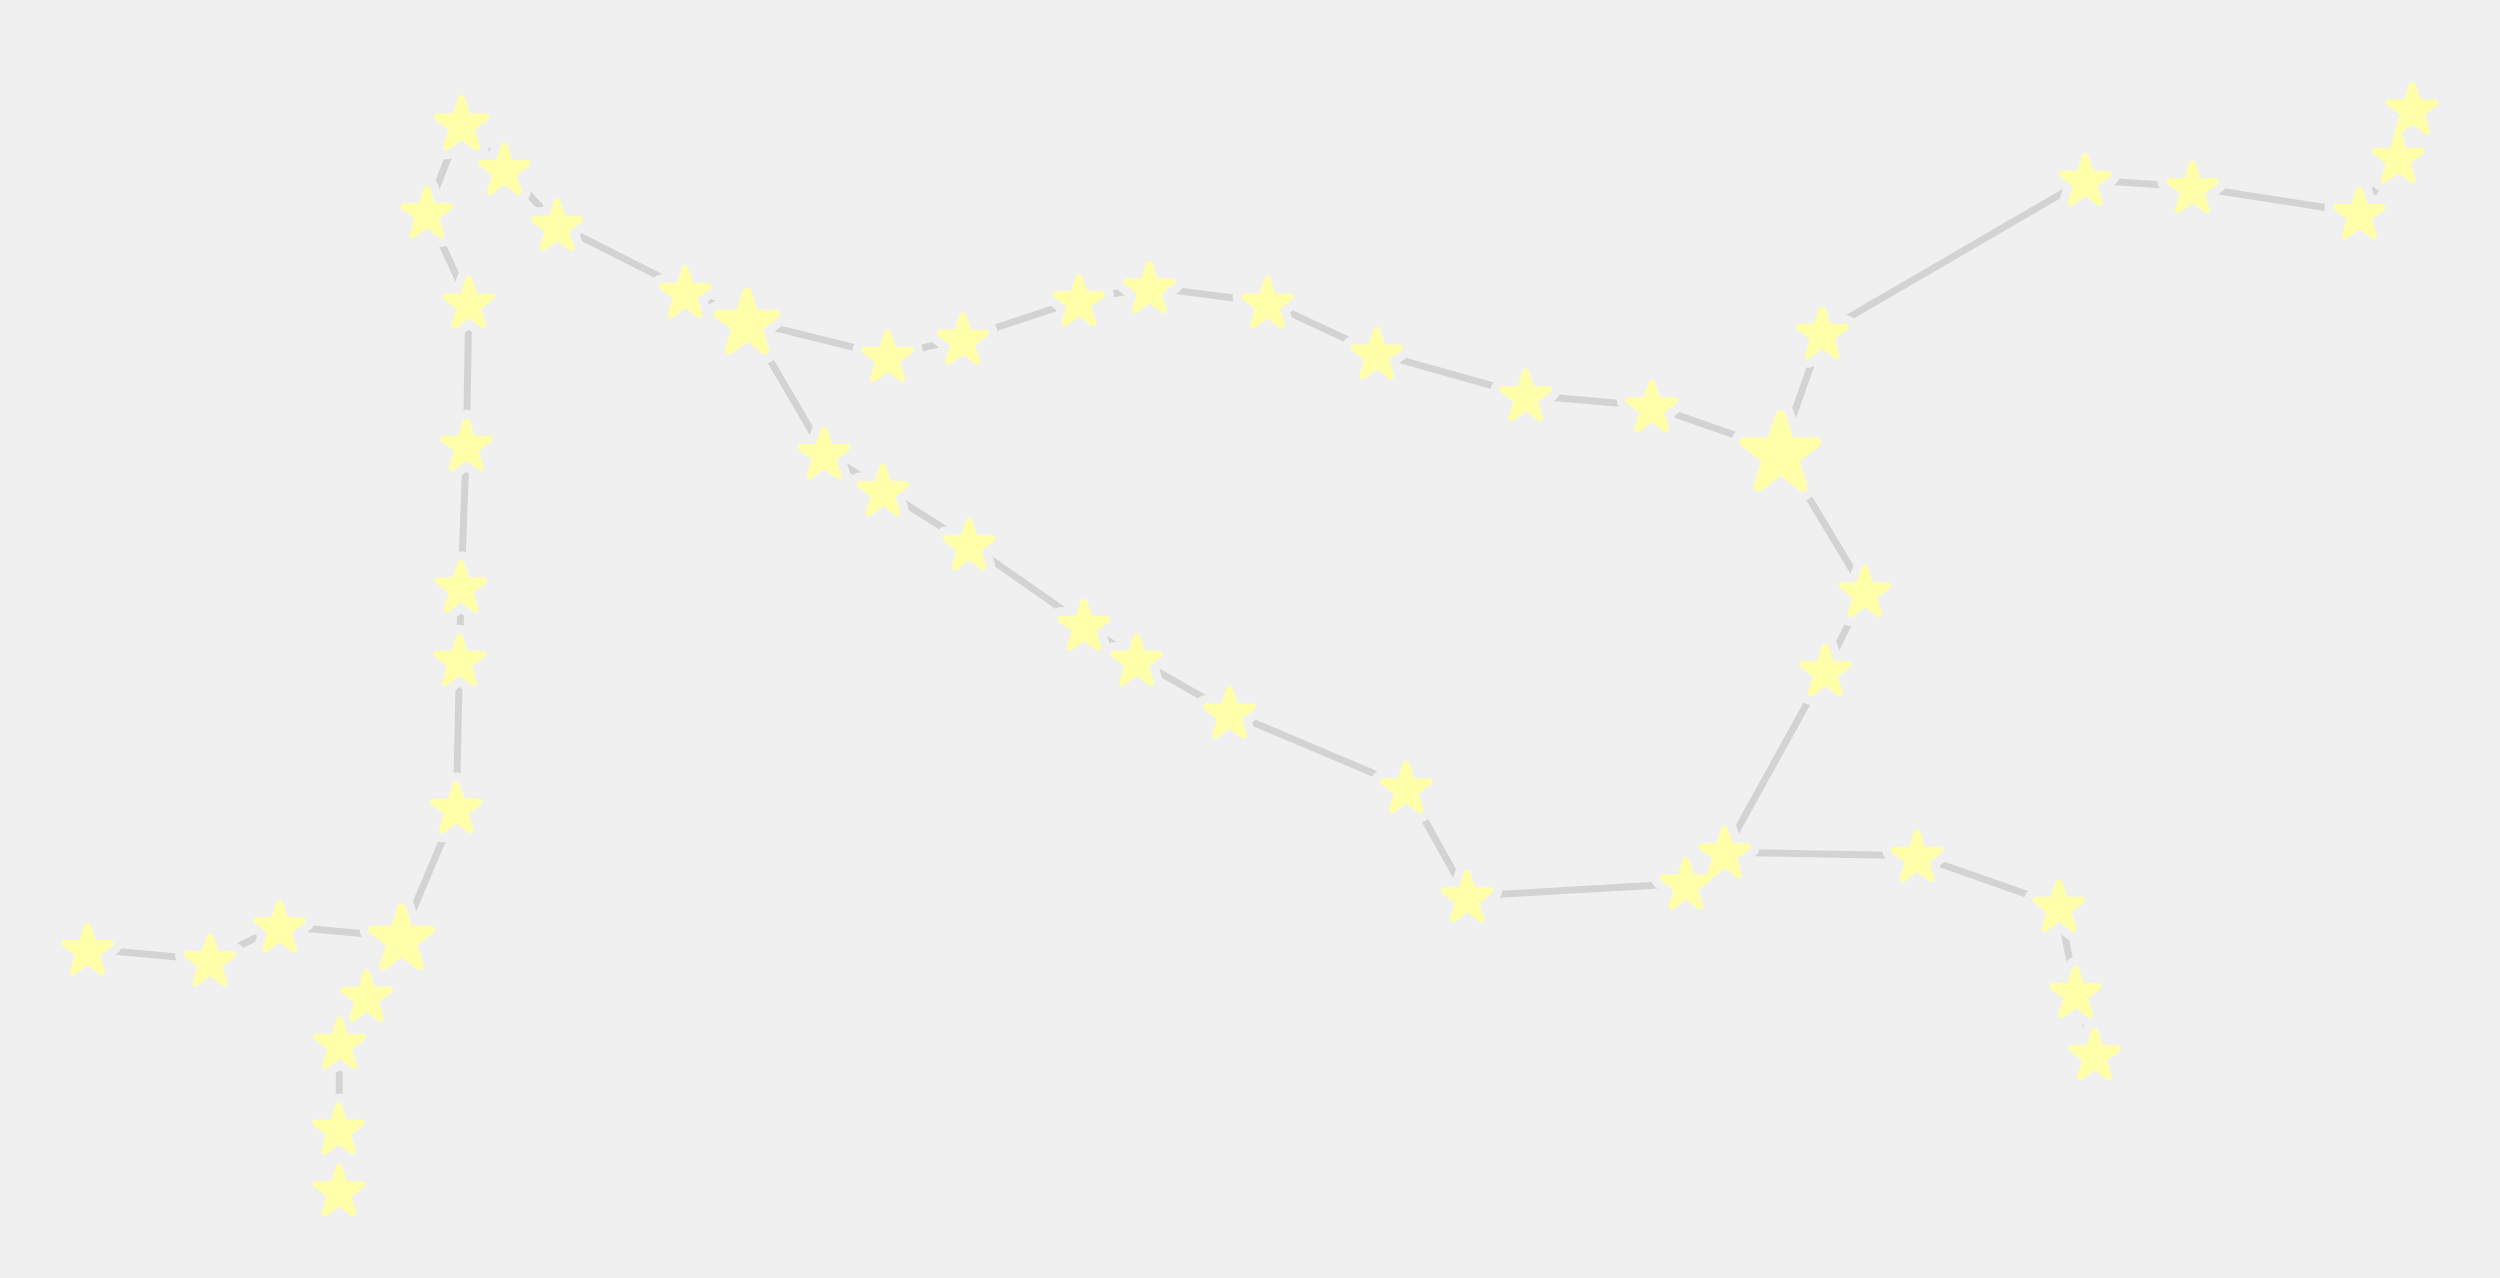
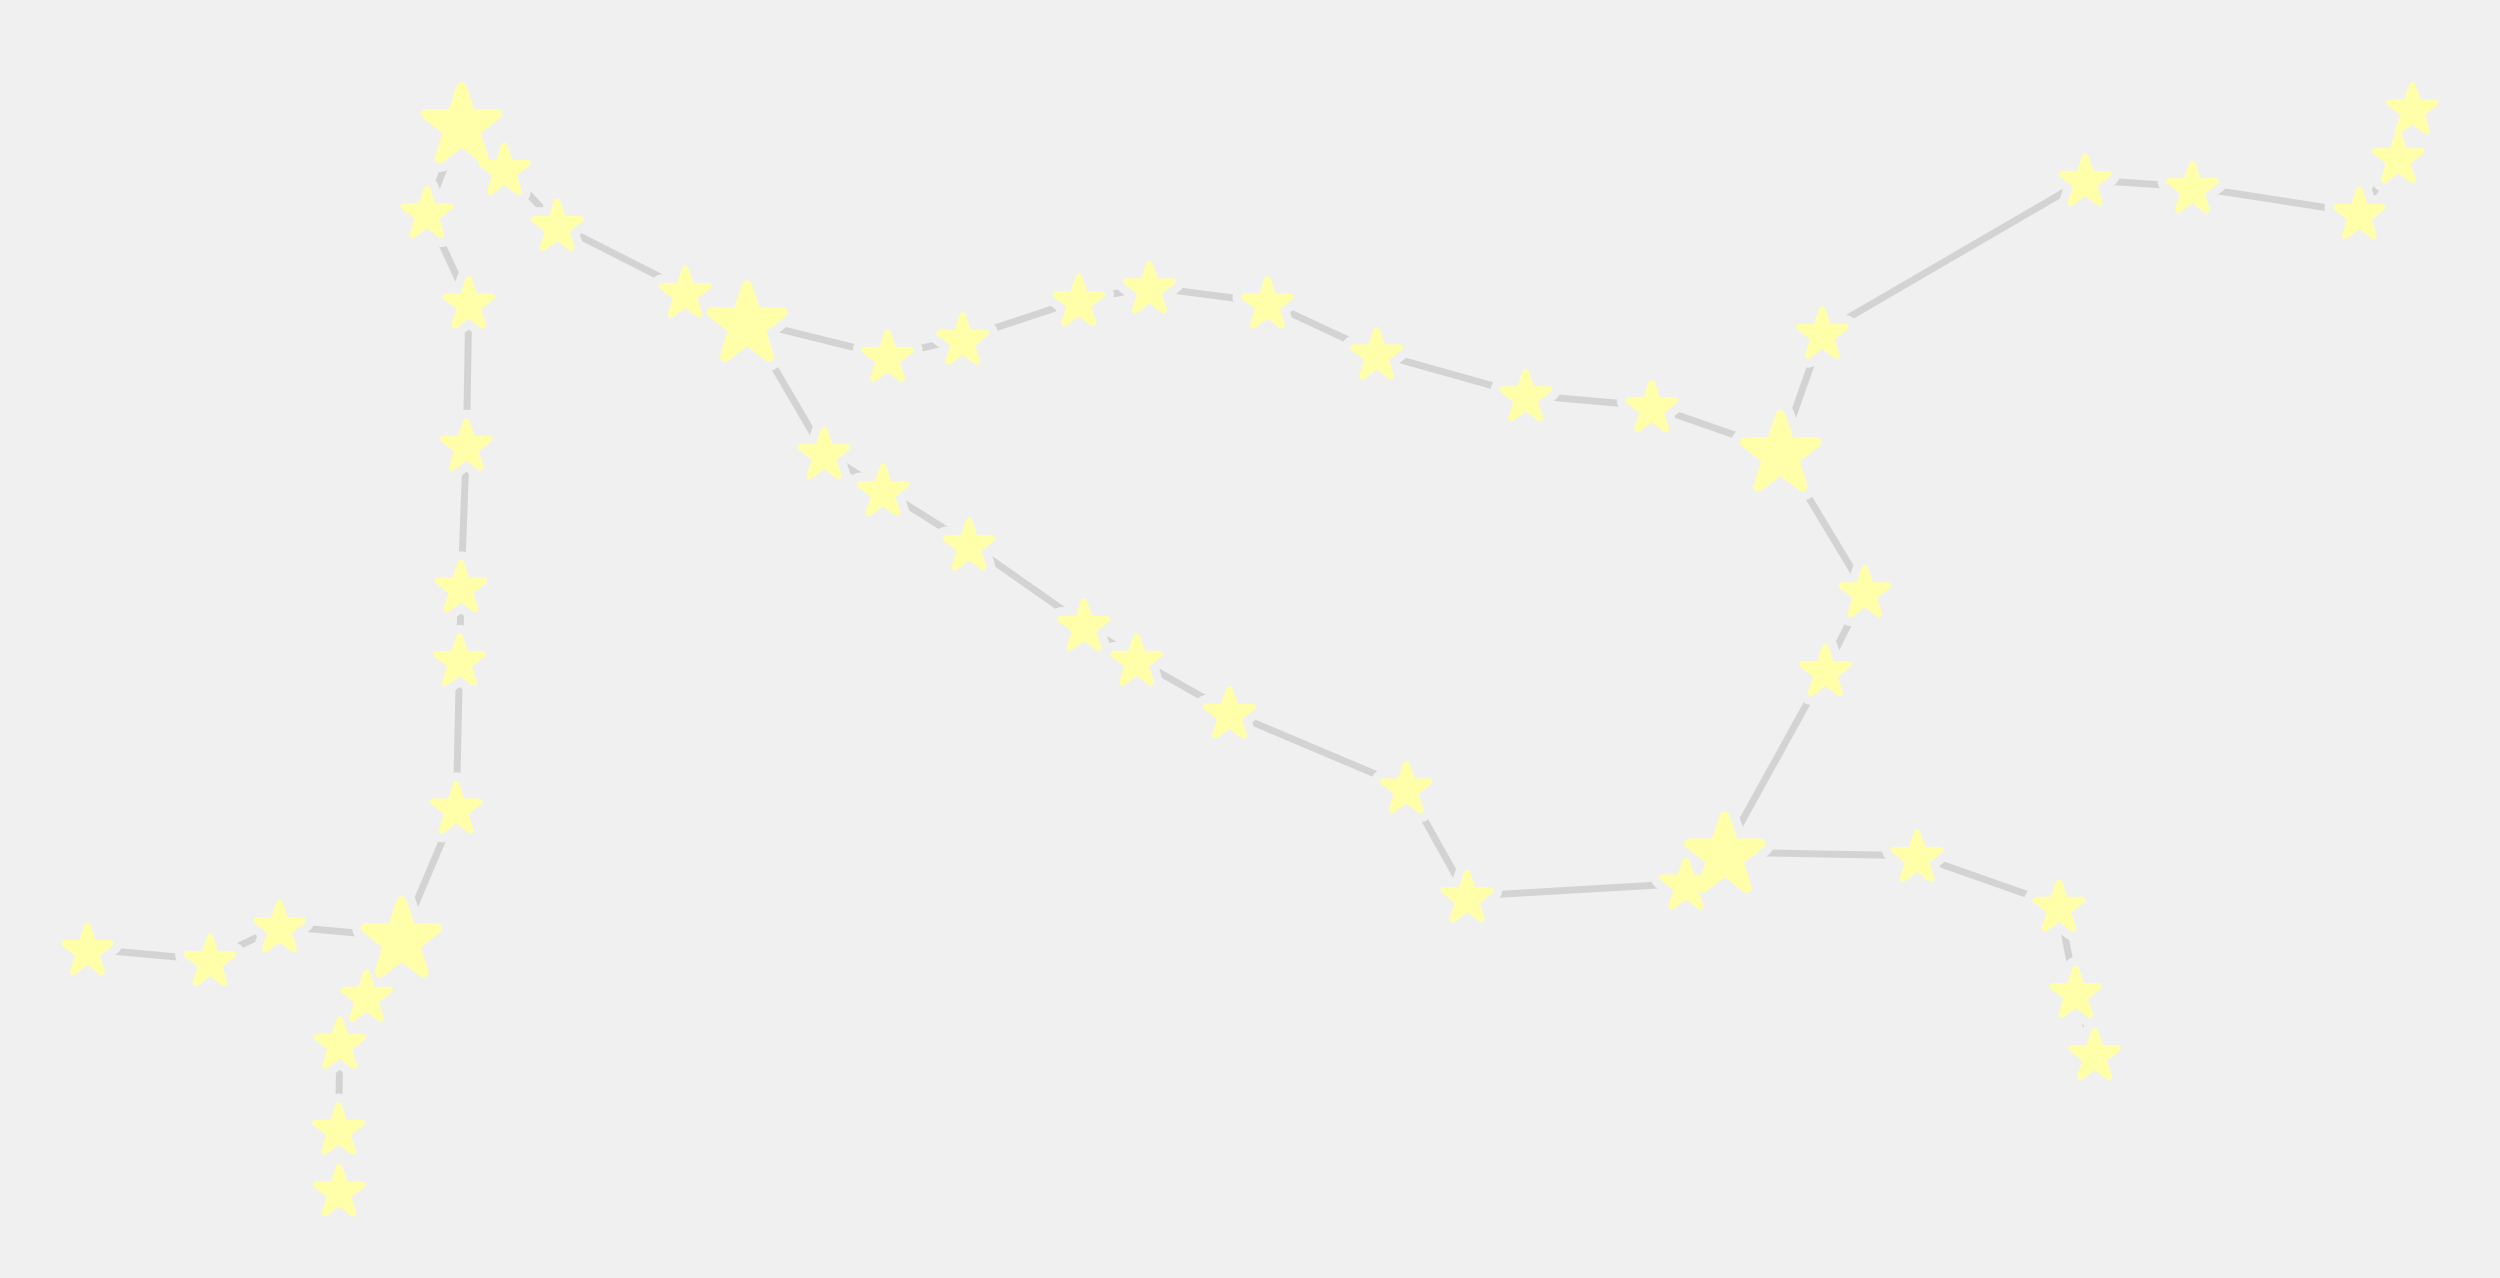
<svg xmlns="http://www.w3.org/2000/svg" width="3000" height="1533" viewBox="0 0 3000 1533">
  <defs>
    <path id="star" d="M100,39.332c0-3.332-2.636-6.029-5.935-6.169c0.004-0.012,0.004-0.024,0.009-0.035H65.461L55.863,4.341 c-0.004,0-0.009,0.001-0.014,0.001C55.058,1.833,52.738,0,49.967,0c-2.938,0-5.384,2.048-6.023,4.789 c-0.007-0.001-0.015,0-0.021-0.002l-9.45,28.341H6.336c-0.048-0.001-0.092-0.014-0.139-0.014C2.773,33.113,0,35.888,0,39.31 c0,1.884,0.857,3.55,2.185,4.687c-0.007,0.01-0.011,0.021-0.019,0.031L26.24,62.535l-8.961,28.683 c-0.364,0.789-0.582,1.659-0.582,2.587c0,3.422,2.775,6.195,6.198,6.195c1.405,0,2.687-0.484,3.727-1.272 c0.011,0.01,0.025,0.017,0.036,0.026L50.027,80.84l22.536,17.317C73.688,99.294,75.245,100,76.97,100 c3.424,0,6.198-2.773,6.198-6.195c0-0.748-0.154-1.456-0.397-2.121c0.016-0.002,0.029-0.01,0.045-0.012l-9.077-29.016l23.718-18.332 c-0.002-0.001-0.005-0.003-0.007-0.005C98.988,43.192,100,41.386,100,39.332z" />
    <mask id="gaps" maskUnits="userSpaceOnUse" x="0" y="0" width="3000" height="1533">
      <rect width="3000" height="1533" fill="#fff" />
      <g fill="#000" stroke="#000" stroke-linejoin="round">
        <use href="#star" transform="translate(375.5 1396.8) scale(0.63)" stroke-width="33.33" />
        <use href="#star" transform="translate(374.9 1322.7) scale(0.63)" stroke-width="33.33" />
        <use href="#star" transform="translate(2482.2 1233.3) scale(0.63)" stroke-width="33.33" />
        <use href="#star" transform="translate(376.2 1219.8) scale(0.63)" stroke-width="33.33" />
        <use href="#star" transform="translate(408.5 1163.2) scale(0.63)" stroke-width="33.33" />
        <use href="#star" transform="translate(2459.4 1158.8) scale(0.63)" stroke-width="33.33" />
        <use href="#star" transform="translate(220.6 1120.5) scale(0.63)" stroke-width="33.33" />
        <use href="#star" transform="translate(73.5 1107.1) scale(0.63)" stroke-width="33.33" />
        <use href="#star" transform="translate(304.1 1079.9) scale(0.63)" stroke-width="33.33" />
        <use href="#star" transform="translate(2439.4 1055.3) scale(0.63)" stroke-width="33.33" />
        <use href="#star" transform="translate(1729.2 1043.9) scale(0.63)" stroke-width="33.33" />
        <use href="#star" transform="translate(1991.7 1028.6) scale(0.63)" stroke-width="33.33" />
        <use href="#star" transform="translate(2269.1 995.4) scale(0.63)" stroke-width="33.33" />
        <use href="#star" transform="translate(516.1 937.3) scale(0.63)" stroke-width="33.33" />
        <use href="#star" transform="translate(1656 913.1) scale(0.63)" stroke-width="33.33" />
        <use href="#star" transform="translate(1444 823.5) scale(0.63)" stroke-width="33.33" />
        <use href="#star" transform="translate(2159.1 772.5) scale(0.63)" stroke-width="33.33" />
        <use href="#star" transform="translate(520 760.3) scale(0.63)" stroke-width="33.33" />
        <use href="#star" transform="translate(1332.6 760.1) scale(0.63)" stroke-width="33.33" />
        <use href="#star" transform="translate(1269.4 718.2) scale(0.63)" stroke-width="33.33" />
        <use href="#star" transform="translate(2206.5 677.9) scale(0.63)" stroke-width="33.33" />
        <use href="#star" transform="translate(521.8 672.1) scale(0.63)" stroke-width="33.33" />
        <use href="#star" transform="translate(1131.4 621.5) scale(0.63)" stroke-width="33.33" />
        <use href="#star" transform="translate(1028.3 556.5) scale(0.63)" stroke-width="33.33" />
        <use href="#star" transform="translate(957.6 512) scale(0.63)" stroke-width="33.33" />
        <use href="#star" transform="translate(528.2 502) scale(0.63)" stroke-width="33.33" />
        <use href="#star" transform="translate(1950.7 455.9) scale(0.63)" stroke-width="33.33" />
        <use href="#star" transform="translate(1799.5 442.6) scale(0.63)" stroke-width="33.33" />
        <use href="#star" transform="translate(1033.7 395.4) scale(0.63)" stroke-width="33.33" />
        <use href="#star" transform="translate(1620.6 392.4) scale(0.63)" stroke-width="33.33" />
        <use href="#star" transform="translate(1123.9 374.8) scale(0.63)" stroke-width="33.33" />
        <use href="#star" transform="translate(2155.4 367.7) scale(0.63)" stroke-width="33.33" />
        <use href="#star" transform="translate(531.1 331.4) scale(0.63)" stroke-width="33.33" />
        <use href="#star" transform="translate(1489.5 331.4) scale(0.63)" stroke-width="33.33" />
        <use href="#star" transform="translate(1263.2 328.7) scale(0.63)" stroke-width="33.33" />
        <use href="#star" transform="translate(790.8 318.7) scale(0.63)" stroke-width="33.33" />
        <use href="#star" transform="translate(1347.8 313.1) scale(0.63)" stroke-width="33.33" />
        <use href="#star" transform="translate(637.2 238.2) scale(0.63)" stroke-width="33.33" />
        <use href="#star" transform="translate(2799.8 223.9) scale(0.63)" stroke-width="33.33" />
        <use href="#star" transform="translate(480.9 223) scale(0.63)" stroke-width="33.33" />
        <use href="#star" transform="translate(2599.6 192.8) scale(0.63)" stroke-width="33.33" />
        <use href="#star" transform="translate(2470.9 184.2) scale(0.63)" stroke-width="33.33" />
        <use href="#star" transform="translate(573.9 171) scale(0.63)" stroke-width="33.33" />
        <use href="#star" transform="translate(2846.5 156.8) scale(0.63)" stroke-width="33.33" />
        <use href="#star" transform="translate(2863.5 98.4) scale(0.63)" stroke-width="33.33" />
-         <use href="#star" transform="translate(442.1 1084.4) scale(0.7986)" stroke-width="26.29" />
-         <use href="#star" transform="translate(2038.2 991.1) scale(0.63)" stroke-width="33.33" />
+         <use href="#star" transform="translate(433.2 1075.5) scale(0.9765)" stroke-width="21.51" />
+         <use href="#star" transform="translate(2020.9 973.8) scale(0.9765)" stroke-width="21.51" />
        <use href="#star" transform="translate(2087.9 492.4) scale(0.9765)" stroke-width="21.51" />
-         <use href="#star" transform="translate(856.4 345.2) scale(0.8025)" stroke-width="26.17" />
-         <use href="#star" transform="translate(520.7 114) scale(0.6676)" stroke-width="31.46" />
+         <use href="#star" transform="translate(847.7 336.5) scale(0.9765)" stroke-width="21.51" />
+         <use href="#star" transform="translate(505.2 98.5) scale(0.9765)" stroke-width="21.51" />
      </g>
    </mask>
  </defs>
  <g mask="url(#gaps)" fill="none" stroke="#d3d3d3" stroke-width="8.4" stroke-linecap="round" stroke-linejoin="round">
    <path d="M105 1138.6 L252.1 1152" />
    <path d="M252.1 1152 L335.6 1111.4" />
    <path d="M407 1428.3 L406.4 1354.2" />
    <path d="M406.4 1354.2 L407.7 1251.3" />
    <path d="M407.7 1251.3 L440 1194.7" />
    <path d="M335.6 1111.4 L482 1124.4" />
    <path d="M482 1124.4 L547.6 968.8" />
    <path d="M547.6 968.8 L551.5 791.8" />
    <path d="M551.5 791.8 L553.3 703.6" />
    <path d="M553.3 703.6 L559.7 533.5" />
    <path d="M559.7 533.5 L562.6 362.9" />
    <path d="M562.6 362.9 L512.4 254.5" />
    <path d="M512.4 254.5 L554.1 147.3" />
    <path d="M822.3 350.2 L896.6 385.3" />
    <path d="M896.6 385.3 L1065.2 426.9" />
    <path d="M896.6 385.3 L668.7 269.7" />
    <path d="M896.6 385.3 L989.1 543.5" />
    <path d="M1065.2 426.9 L1155.4 406.3" />
    <path d="M1155.4 406.3 L1294.7 360.2" />
    <path d="M1294.7 360.2 L1379.3 344.6" />
    <path d="M1379.3 344.6 L1521 362.9" />
    <path d="M1521 362.9 L1652.1 423.9" />
    <path d="M1652.1 423.9 L1831 474.1" />
    <path d="M1831 474.1 L1982.2 487.4" />
    <path d="M1982.2 487.4 L2136.8 541.3" />
    <path d="M2136.8 541.3 L2186.9 399.2" />
    <path d="M2136.8 541.3 L2238 709.4" />
    <path d="M2186.9 399.2 L2502.4 215.7" />
    <path d="M2502.4 215.7 L2631.1 224.3" />
    <path d="M2631.1 224.3 L2831.3 255.4" />
    <path d="M2831.3 255.4 L2878 188.3" />
    <path d="M2878 188.3 L2895 129.9" />
    <path d="M554.1 147.3 L605.4 202.5" />
    <path d="M605.4 202.5 L668.7 269.7" />
    <path d="M989.1 543.5 L1059.8 588" />
    <path d="M1059.8 588 L1162.9 653" />
    <path d="M1162.9 653 L1300.9 749.7" />
    <path d="M1300.9 749.7 L1364.1 791.6" />
    <path d="M1364.1 791.6 L1475.5 855" />
    <path d="M1475.5 855 L1687.5 944.6" />
    <path d="M1687.5 944.6 L1760.7 1075.4" />
    <path d="M1760.7 1075.4 L2023.2 1060.1" />
    <path d="M2023.2 1060.1 L2069.7 1022.6" />
    <path d="M2069.7 1022.6 L2190.6 804" />
    <path d="M2069.7 1022.6 L2300.6 1026.9" />
    <path d="M2190.6 804 L2238 709.4" />
    <path d="M2300.6 1026.9 L2470.9 1086.8" />
    <path d="M2470.9 1086.8 L2490.9 1190.3" />
    <path d="M2490.9 1190.3 L2513.7 1264.8" />
    <path d="M482 1124.4 L440 1194.7" />
  </g>
  <g fill="#ffffaa">
    <use href="#star" transform="translate(375.5 1396.8) scale(0.63)" />
    <use href="#star" transform="translate(374.9 1322.7) scale(0.63)" />
    <use href="#star" transform="translate(2482.2 1233.3) scale(0.63)" />
    <use href="#star" transform="translate(376.2 1219.8) scale(0.63)" />
    <use href="#star" transform="translate(408.5 1163.2) scale(0.63)" />
    <use href="#star" transform="translate(2459.4 1158.8) scale(0.63)" />
    <use href="#star" transform="translate(220.6 1120.5) scale(0.63)" />
    <use href="#star" transform="translate(73.5 1107.1) scale(0.63)" />
    <use href="#star" transform="translate(304.1 1079.9) scale(0.63)" />
    <use href="#star" transform="translate(2439.4 1055.3) scale(0.63)" />
    <use href="#star" transform="translate(1729.2 1043.9) scale(0.63)" />
    <use href="#star" transform="translate(1991.7 1028.6) scale(0.63)" />
    <use href="#star" transform="translate(2269.1 995.4) scale(0.63)" />
    <use href="#star" transform="translate(516.1 937.3) scale(0.63)" />
    <use href="#star" transform="translate(1656 913.1) scale(0.63)" />
    <use href="#star" transform="translate(1444 823.5) scale(0.63)" />
    <use href="#star" transform="translate(2159.1 772.5) scale(0.63)" />
    <use href="#star" transform="translate(520 760.3) scale(0.63)" />
    <use href="#star" transform="translate(1332.6 760.1) scale(0.63)" />
    <use href="#star" transform="translate(1269.4 718.2) scale(0.63)" />
    <use href="#star" transform="translate(2206.5 677.9) scale(0.63)" />
    <use href="#star" transform="translate(521.8 672.1) scale(0.63)" />
    <use href="#star" transform="translate(1131.4 621.5) scale(0.63)" />
    <use href="#star" transform="translate(1028.3 556.5) scale(0.63)" />
    <use href="#star" transform="translate(957.6 512) scale(0.63)" />
    <use href="#star" transform="translate(528.2 502) scale(0.63)" />
    <use href="#star" transform="translate(1950.7 455.9) scale(0.63)" />
    <use href="#star" transform="translate(1799.5 442.6) scale(0.63)" />
    <use href="#star" transform="translate(1033.7 395.4) scale(0.63)" />
    <use href="#star" transform="translate(1620.6 392.4) scale(0.63)" />
    <use href="#star" transform="translate(1123.9 374.8) scale(0.63)" />
    <use href="#star" transform="translate(2155.4 367.7) scale(0.63)" />
    <use href="#star" transform="translate(531.1 331.4) scale(0.63)" />
    <use href="#star" transform="translate(1489.5 331.4) scale(0.63)" />
    <use href="#star" transform="translate(1263.2 328.7) scale(0.63)" />
    <use href="#star" transform="translate(790.8 318.7) scale(0.63)" />
    <use href="#star" transform="translate(1347.8 313.1) scale(0.63)" />
    <use href="#star" transform="translate(637.2 238.2) scale(0.63)" />
    <use href="#star" transform="translate(2799.8 223.9) scale(0.63)" />
    <use href="#star" transform="translate(480.9 223) scale(0.63)" />
    <use href="#star" transform="translate(2599.6 192.8) scale(0.63)" />
    <use href="#star" transform="translate(2470.9 184.2) scale(0.63)" />
    <use href="#star" transform="translate(573.9 171) scale(0.63)" />
    <use href="#star" transform="translate(2846.5 156.8) scale(0.63)" />
    <use href="#star" transform="translate(2863.5 98.4) scale(0.63)" />
-     <use href="#star" transform="translate(442.1 1084.4) scale(0.7986)" />
-     <use href="#star" transform="translate(2038.2 991.1) scale(0.63)" />
+     <use href="#star" transform="translate(433.2 1075.5) scale(0.9765)" />
+     <use href="#star" transform="translate(2020.9 973.8) scale(0.9765)" />
    <use href="#star" transform="translate(2087.9 492.4) scale(0.9765)" />
-     <use href="#star" transform="translate(856.4 345.2) scale(0.8025)" />
-     <use href="#star" transform="translate(520.7 114) scale(0.6676)" />
+     <use href="#star" transform="translate(847.7 336.5) scale(0.9765)" />
+     <use href="#star" transform="translate(505.2 98.5) scale(0.9765)" />
  </g>
</svg>
